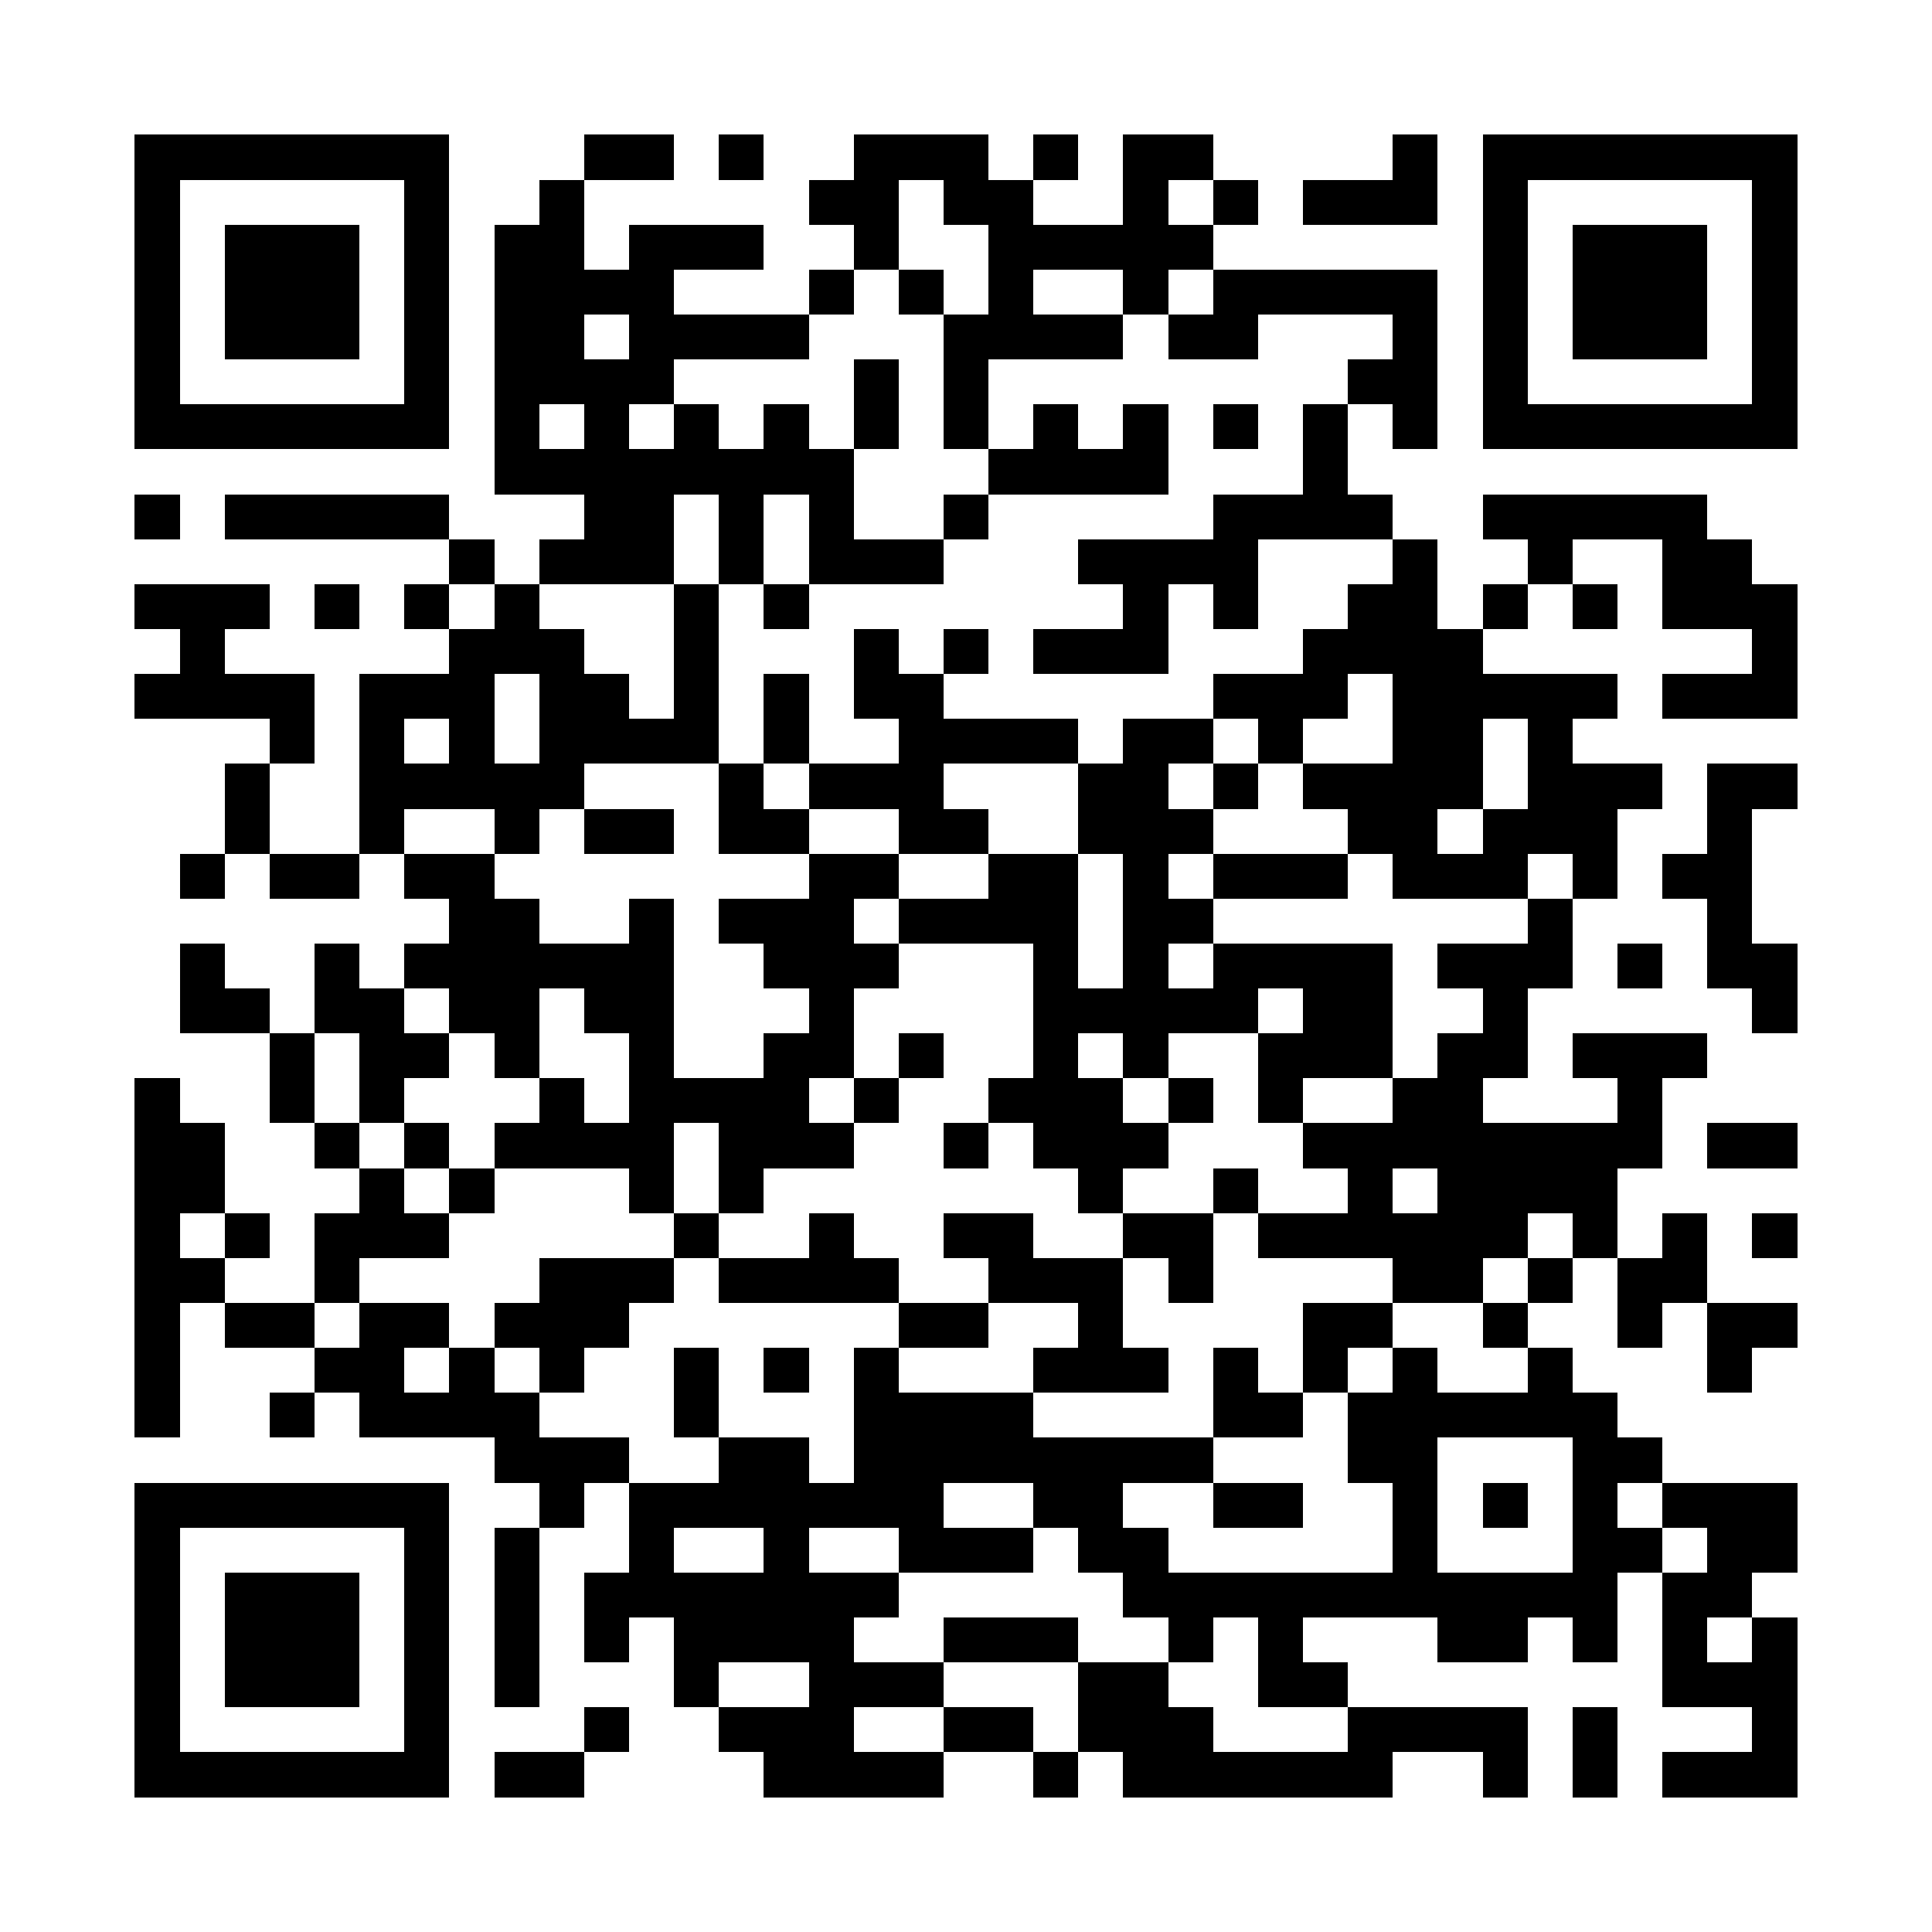
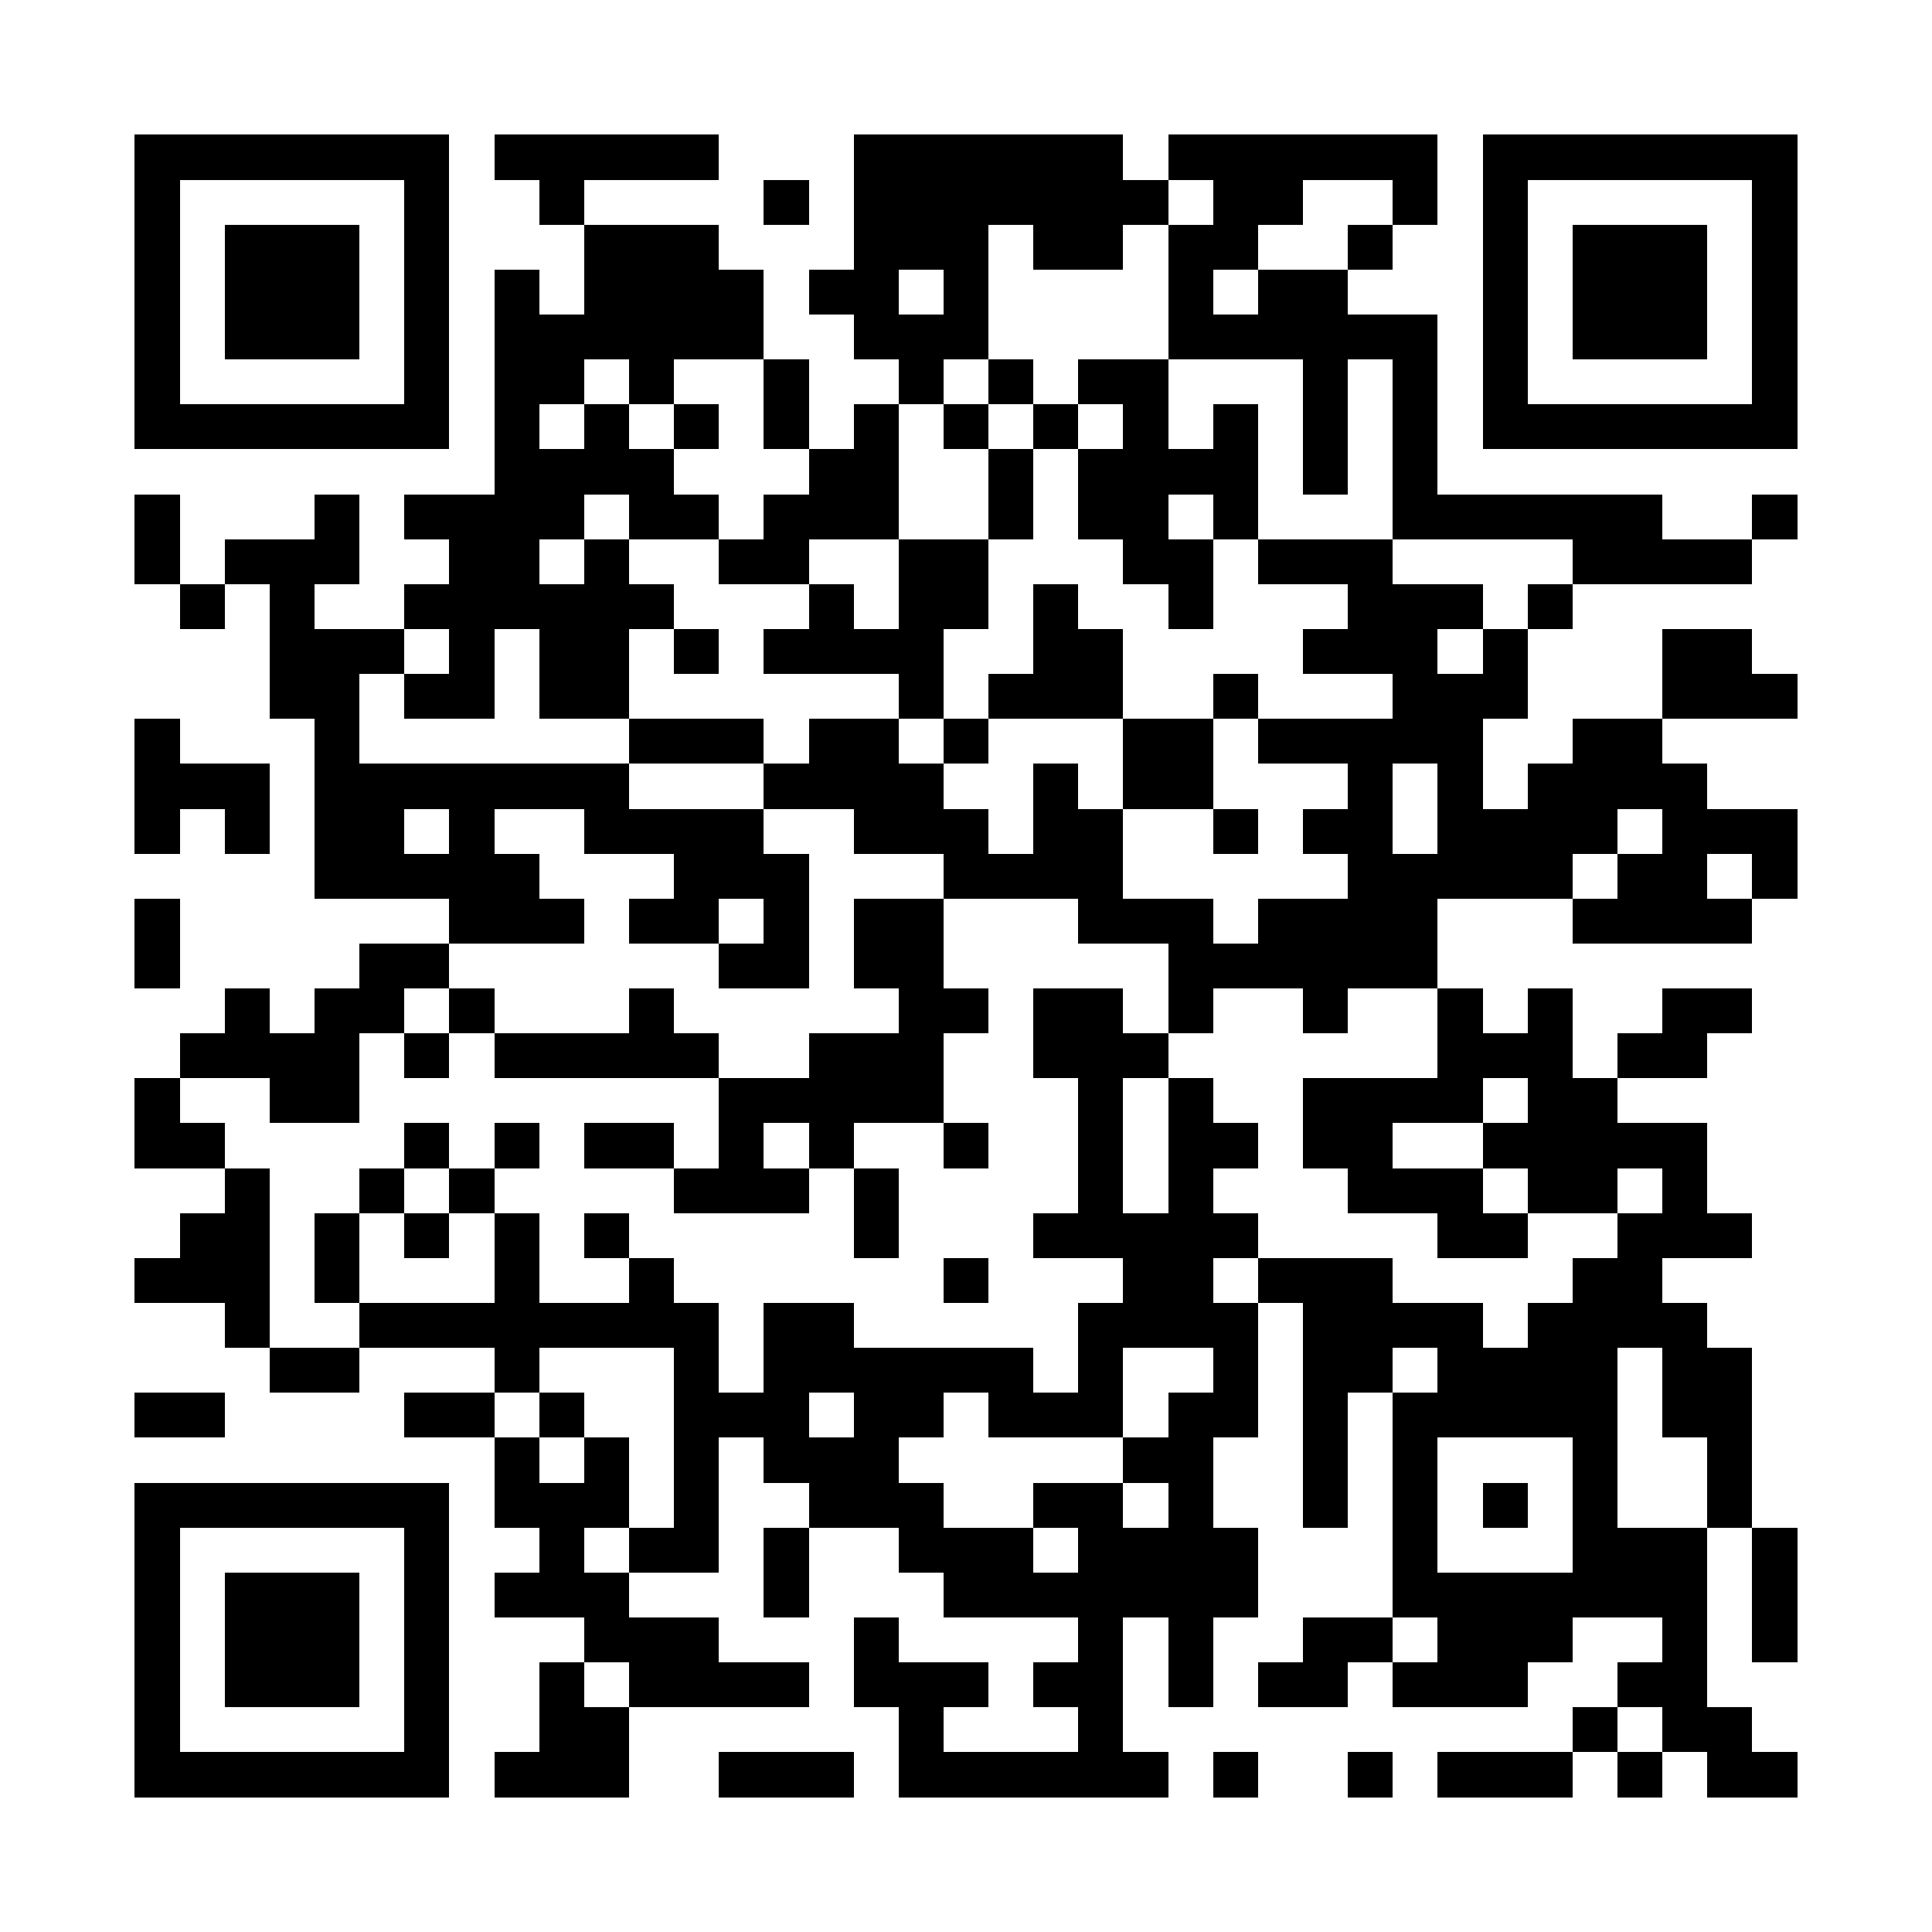
<svg xmlns="http://www.w3.org/2000/svg" viewBox="0 0 43 43" shape-rendering="crispEdges" role="img" aria-label="QR code">
  <rect width="43" height="43" fill="#fff" />
-   <path d="M3 3h7v1h-7zM13 3h2v1h-2zM16 3h1v1h-1zM19 3h3v1h-3zM23 3h1v1h-1zM25 3h2v1h-2zM31 3h1v1h-1zM33 3h7v1h-7zM3 4h1v1h-1zM9 4h1v1h-1zM12 4h1v1h-1zM18 4h2v1h-2zM21 4h2v1h-2zM25 4h1v1h-1zM27 4h1v1h-1zM29 4h3v1h-3zM33 4h1v1h-1zM39 4h1v1h-1zM3 5h1v1h-1zM5 5h3v1h-3zM9 5h1v1h-1zM11 5h2v1h-2zM14 5h3v1h-3zM19 5h1v1h-1zM22 5h5v1h-5zM33 5h1v1h-1zM35 5h3v1h-3zM39 5h1v1h-1zM3 6h1v1h-1zM5 6h3v1h-3zM9 6h1v1h-1zM11 6h4v1h-4zM18 6h1v1h-1zM20 6h1v1h-1zM22 6h1v1h-1zM25 6h1v1h-1zM27 6h5v1h-5zM33 6h1v1h-1zM35 6h3v1h-3zM39 6h1v1h-1zM3 7h1v1h-1zM5 7h3v1h-3zM9 7h1v1h-1zM11 7h2v1h-2zM14 7h4v1h-4zM21 7h4v1h-4zM26 7h2v1h-2zM31 7h1v1h-1zM33 7h1v1h-1zM35 7h3v1h-3zM39 7h1v1h-1zM3 8h1v1h-1zM9 8h1v1h-1zM11 8h4v1h-4zM19 8h1v1h-1zM21 8h1v1h-1zM30 8h2v1h-2zM33 8h1v1h-1zM39 8h1v1h-1zM3 9h7v1h-7zM11 9h1v1h-1zM13 9h1v1h-1zM15 9h1v1h-1zM17 9h1v1h-1zM19 9h1v1h-1zM21 9h1v1h-1zM23 9h1v1h-1zM25 9h1v1h-1zM27 9h1v1h-1zM29 9h1v1h-1zM31 9h1v1h-1zM33 9h7v1h-7zM11 10h8v1h-8zM22 10h4v1h-4zM29 10h1v1h-1zM3 11h1v1h-1zM5 11h5v1h-5zM13 11h2v1h-2zM16 11h1v1h-1zM18 11h1v1h-1zM21 11h1v1h-1zM27 11h4v1h-4zM33 11h5v1h-5zM10 12h1v1h-1zM12 12h3v1h-3zM16 12h1v1h-1zM18 12h3v1h-3zM24 12h4v1h-4zM31 12h1v1h-1zM34 12h1v1h-1zM37 12h2v1h-2zM3 13h3v1h-3zM7 13h1v1h-1zM9 13h1v1h-1zM11 13h1v1h-1zM15 13h1v1h-1zM17 13h1v1h-1zM25 13h1v1h-1zM27 13h1v1h-1zM30 13h2v1h-2zM33 13h1v1h-1zM35 13h1v1h-1zM37 13h3v1h-3zM4 14h1v1h-1zM10 14h3v1h-3zM15 14h1v1h-1zM19 14h1v1h-1zM21 14h1v1h-1zM23 14h3v1h-3zM29 14h4v1h-4zM39 14h1v1h-1zM3 15h4v1h-4zM8 15h3v1h-3zM12 15h2v1h-2zM15 15h1v1h-1zM17 15h1v1h-1zM19 15h2v1h-2zM27 15h3v1h-3zM31 15h5v1h-5zM37 15h3v1h-3zM6 16h1v1h-1zM8 16h1v1h-1zM10 16h1v1h-1zM12 16h4v1h-4zM17 16h1v1h-1zM20 16h4v1h-4zM25 16h2v1h-2zM28 16h1v1h-1zM31 16h2v1h-2zM34 16h1v1h-1zM5 17h1v1h-1zM8 17h5v1h-5zM16 17h1v1h-1zM18 17h3v1h-3zM24 17h2v1h-2zM27 17h1v1h-1zM29 17h4v1h-4zM34 17h3v1h-3zM38 17h2v1h-2zM5 18h1v1h-1zM8 18h1v1h-1zM11 18h1v1h-1zM13 18h2v1h-2zM16 18h2v1h-2zM20 18h2v1h-2zM24 18h3v1h-3zM30 18h2v1h-2zM33 18h3v1h-3zM38 18h1v1h-1zM4 19h1v1h-1zM6 19h2v1h-2zM9 19h2v1h-2zM18 19h2v1h-2zM22 19h2v1h-2zM25 19h1v1h-1zM27 19h3v1h-3zM31 19h3v1h-3zM35 19h1v1h-1zM37 19h2v1h-2zM10 20h2v1h-2zM14 20h1v1h-1zM16 20h3v1h-3zM20 20h4v1h-4zM25 20h2v1h-2zM34 20h1v1h-1zM38 20h1v1h-1zM4 21h1v1h-1zM7 21h1v1h-1zM9 21h6v1h-6zM17 21h3v1h-3zM23 21h1v1h-1zM25 21h1v1h-1zM27 21h4v1h-4zM32 21h3v1h-3zM36 21h1v1h-1zM38 21h2v1h-2zM4 22h2v1h-2zM7 22h2v1h-2zM10 22h2v1h-2zM13 22h2v1h-2zM18 22h1v1h-1zM23 22h5v1h-5zM29 22h2v1h-2zM33 22h1v1h-1zM39 22h1v1h-1zM6 23h1v1h-1zM8 23h2v1h-2zM11 23h1v1h-1zM14 23h1v1h-1zM17 23h2v1h-2zM20 23h1v1h-1zM23 23h1v1h-1zM25 23h1v1h-1zM28 23h3v1h-3zM32 23h2v1h-2zM35 23h3v1h-3zM3 24h1v1h-1zM6 24h1v1h-1zM8 24h1v1h-1zM12 24h1v1h-1zM14 24h4v1h-4zM19 24h1v1h-1zM22 24h3v1h-3zM26 24h1v1h-1zM28 24h1v1h-1zM31 24h2v1h-2zM36 24h1v1h-1zM3 25h2v1h-2zM7 25h1v1h-1zM9 25h1v1h-1zM11 25h4v1h-4zM16 25h3v1h-3zM21 25h1v1h-1zM23 25h3v1h-3zM29 25h8v1h-8zM38 25h2v1h-2zM3 26h2v1h-2zM8 26h1v1h-1zM10 26h1v1h-1zM14 26h1v1h-1zM16 26h1v1h-1zM24 26h1v1h-1zM27 26h1v1h-1zM30 26h1v1h-1zM32 26h4v1h-4zM3 27h1v1h-1zM5 27h1v1h-1zM7 27h3v1h-3zM15 27h1v1h-1zM18 27h1v1h-1zM21 27h2v1h-2zM25 27h2v1h-2zM28 27h6v1h-6zM35 27h1v1h-1zM37 27h1v1h-1zM39 27h1v1h-1zM3 28h2v1h-2zM7 28h1v1h-1zM12 28h3v1h-3zM16 28h4v1h-4zM22 28h3v1h-3zM26 28h1v1h-1zM31 28h2v1h-2zM34 28h1v1h-1zM36 28h2v1h-2zM3 29h1v1h-1zM5 29h2v1h-2zM8 29h2v1h-2zM11 29h3v1h-3zM20 29h2v1h-2zM24 29h1v1h-1zM29 29h2v1h-2zM33 29h1v1h-1zM36 29h1v1h-1zM38 29h2v1h-2zM3 30h1v1h-1zM7 30h2v1h-2zM10 30h1v1h-1zM12 30h1v1h-1zM15 30h1v1h-1zM17 30h1v1h-1zM19 30h1v1h-1zM23 30h3v1h-3zM27 30h1v1h-1zM29 30h1v1h-1zM31 30h1v1h-1zM34 30h1v1h-1zM38 30h1v1h-1zM3 31h1v1h-1zM6 31h1v1h-1zM8 31h4v1h-4zM15 31h1v1h-1zM19 31h4v1h-4zM27 31h2v1h-2zM30 31h6v1h-6zM11 32h3v1h-3zM16 32h2v1h-2zM19 32h8v1h-8zM30 32h2v1h-2zM35 32h2v1h-2zM3 33h7v1h-7zM12 33h1v1h-1zM14 33h7v1h-7zM23 33h2v1h-2zM27 33h2v1h-2zM31 33h1v1h-1zM33 33h1v1h-1zM35 33h1v1h-1zM37 33h3v1h-3zM3 34h1v1h-1zM9 34h1v1h-1zM11 34h1v1h-1zM14 34h1v1h-1zM17 34h1v1h-1zM20 34h3v1h-3zM24 34h2v1h-2zM31 34h1v1h-1zM35 34h2v1h-2zM38 34h2v1h-2zM3 35h1v1h-1zM5 35h3v1h-3zM9 35h1v1h-1zM11 35h1v1h-1zM13 35h7v1h-7zM25 35h11v1h-11zM37 35h2v1h-2zM3 36h1v1h-1zM5 36h3v1h-3zM9 36h1v1h-1zM11 36h1v1h-1zM13 36h1v1h-1zM15 36h4v1h-4zM21 36h3v1h-3zM26 36h1v1h-1zM28 36h1v1h-1zM32 36h2v1h-2zM35 36h1v1h-1zM37 36h1v1h-1zM39 36h1v1h-1zM3 37h1v1h-1zM5 37h3v1h-3zM9 37h1v1h-1zM11 37h1v1h-1zM15 37h1v1h-1zM18 37h3v1h-3zM24 37h2v1h-2zM28 37h2v1h-2zM37 37h3v1h-3zM3 38h1v1h-1zM9 38h1v1h-1zM13 38h1v1h-1zM16 38h3v1h-3zM21 38h2v1h-2zM24 38h3v1h-3zM30 38h4v1h-4zM35 38h1v1h-1zM39 38h1v1h-1zM3 39h7v1h-7zM11 39h2v1h-2zM17 39h4v1h-4zM23 39h1v1h-1zM25 39h6v1h-6zM33 39h1v1h-1zM35 39h1v1h-1zM37 39h3v1h-3z" fill="#000" />
+   <path d="M3 3h7v1h-7zM11 3h5v1h-5zM19 3h6v1h-6zM26 3h6v1h-6zM33 3h7v1h-7zM3 4h1v1h-1zM9 4h1v1h-1zM12 4h1v1h-1zM17 4h1v1h-1zM19 4h7v1h-7zM27 4h2v1h-2zM31 4h1v1h-1zM33 4h1v1h-1zM39 4h1v1h-1zM3 5h1v1h-1zM5 5h3v1h-3zM9 5h1v1h-1zM13 5h3v1h-3zM19 5h3v1h-3zM23 5h2v1h-2zM26 5h2v1h-2zM30 5h1v1h-1zM33 5h1v1h-1zM35 5h3v1h-3zM39 5h1v1h-1zM3 6h1v1h-1zM5 6h3v1h-3zM9 6h1v1h-1zM11 6h1v1h-1zM13 6h4v1h-4zM18 6h2v1h-2zM21 6h1v1h-1zM26 6h1v1h-1zM28 6h2v1h-2zM33 6h1v1h-1zM35 6h3v1h-3zM39 6h1v1h-1zM3 7h1v1h-1zM5 7h3v1h-3zM9 7h1v1h-1zM11 7h6v1h-6zM19 7h3v1h-3zM26 7h6v1h-6zM33 7h1v1h-1zM35 7h3v1h-3zM39 7h1v1h-1zM3 8h1v1h-1zM9 8h1v1h-1zM11 8h2v1h-2zM14 8h1v1h-1zM17 8h1v1h-1zM20 8h1v1h-1zM22 8h1v1h-1zM24 8h2v1h-2zM29 8h1v1h-1zM31 8h1v1h-1zM33 8h1v1h-1zM39 8h1v1h-1zM3 9h7v1h-7zM11 9h1v1h-1zM13 9h1v1h-1zM15 9h1v1h-1zM17 9h1v1h-1zM19 9h1v1h-1zM21 9h1v1h-1zM23 9h1v1h-1zM25 9h1v1h-1zM27 9h1v1h-1zM29 9h1v1h-1zM31 9h1v1h-1zM33 9h7v1h-7zM11 10h4v1h-4zM18 10h2v1h-2zM22 10h1v1h-1zM24 10h4v1h-4zM29 10h1v1h-1zM31 10h1v1h-1zM3 11h1v1h-1zM7 11h1v1h-1zM9 11h4v1h-4zM14 11h2v1h-2zM17 11h3v1h-3zM22 11h1v1h-1zM24 11h2v1h-2zM27 11h1v1h-1zM31 11h6v1h-6zM39 11h1v1h-1zM3 12h1v1h-1zM5 12h3v1h-3zM10 12h2v1h-2zM13 12h1v1h-1zM16 12h2v1h-2zM20 12h2v1h-2zM25 12h2v1h-2zM28 12h3v1h-3zM35 12h4v1h-4zM4 13h1v1h-1zM6 13h1v1h-1zM9 13h6v1h-6zM18 13h1v1h-1zM20 13h2v1h-2zM23 13h1v1h-1zM26 13h1v1h-1zM30 13h3v1h-3zM34 13h1v1h-1zM6 14h3v1h-3zM10 14h1v1h-1zM12 14h2v1h-2zM15 14h1v1h-1zM17 14h4v1h-4zM23 14h2v1h-2zM29 14h3v1h-3zM33 14h1v1h-1zM37 14h2v1h-2zM6 15h2v1h-2zM9 15h2v1h-2zM12 15h2v1h-2zM20 15h1v1h-1zM22 15h3v1h-3zM27 15h1v1h-1zM31 15h3v1h-3zM37 15h3v1h-3zM3 16h1v1h-1zM7 16h1v1h-1zM14 16h3v1h-3zM18 16h2v1h-2zM21 16h1v1h-1zM25 16h2v1h-2zM28 16h5v1h-5zM35 16h2v1h-2zM3 17h3v1h-3zM7 17h7v1h-7zM17 17h4v1h-4zM23 17h1v1h-1zM25 17h2v1h-2zM30 17h1v1h-1zM32 17h1v1h-1zM34 17h4v1h-4zM3 18h1v1h-1zM5 18h1v1h-1zM7 18h2v1h-2zM10 18h1v1h-1zM13 18h4v1h-4zM19 18h3v1h-3zM23 18h2v1h-2zM27 18h1v1h-1zM29 18h2v1h-2zM32 18h4v1h-4zM37 18h3v1h-3zM7 19h5v1h-5zM15 19h3v1h-3zM21 19h4v1h-4zM30 19h5v1h-5zM36 19h2v1h-2zM39 19h1v1h-1zM3 20h1v1h-1zM10 20h3v1h-3zM14 20h2v1h-2zM17 20h1v1h-1zM19 20h2v1h-2zM24 20h3v1h-3zM28 20h4v1h-4zM35 20h4v1h-4zM3 21h1v1h-1zM8 21h2v1h-2zM16 21h2v1h-2zM19 21h2v1h-2zM26 21h6v1h-6zM5 22h1v1h-1zM7 22h2v1h-2zM10 22h1v1h-1zM14 22h1v1h-1zM20 22h2v1h-2zM23 22h2v1h-2zM26 22h1v1h-1zM29 22h1v1h-1zM32 22h1v1h-1zM34 22h1v1h-1zM37 22h2v1h-2zM4 23h4v1h-4zM9 23h1v1h-1zM11 23h5v1h-5zM18 23h3v1h-3zM23 23h3v1h-3zM32 23h3v1h-3zM36 23h2v1h-2zM3 24h1v1h-1zM6 24h2v1h-2zM16 24h5v1h-5zM24 24h1v1h-1zM26 24h1v1h-1zM29 24h4v1h-4zM34 24h2v1h-2zM3 25h2v1h-2zM9 25h1v1h-1zM11 25h1v1h-1zM13 25h2v1h-2zM16 25h1v1h-1zM18 25h1v1h-1zM21 25h1v1h-1zM24 25h1v1h-1zM26 25h2v1h-2zM29 25h2v1h-2zM33 25h5v1h-5zM5 26h1v1h-1zM8 26h1v1h-1zM10 26h1v1h-1zM15 26h3v1h-3zM19 26h1v1h-1zM24 26h1v1h-1zM26 26h1v1h-1zM30 26h3v1h-3zM34 26h2v1h-2zM37 26h1v1h-1zM4 27h2v1h-2zM7 27h1v1h-1zM9 27h1v1h-1zM11 27h1v1h-1zM13 27h1v1h-1zM19 27h1v1h-1zM23 27h5v1h-5zM32 27h2v1h-2zM36 27h3v1h-3zM3 28h3v1h-3zM7 28h1v1h-1zM11 28h1v1h-1zM14 28h1v1h-1zM21 28h1v1h-1zM25 28h2v1h-2zM28 28h3v1h-3zM35 28h2v1h-2zM5 29h1v1h-1zM8 29h8v1h-8zM17 29h2v1h-2zM24 29h4v1h-4zM29 29h4v1h-4zM34 29h4v1h-4zM6 30h2v1h-2zM11 30h1v1h-1zM15 30h1v1h-1zM17 30h6v1h-6zM24 30h1v1h-1zM27 30h1v1h-1zM29 30h2v1h-2zM32 30h4v1h-4zM37 30h2v1h-2zM3 31h2v1h-2zM9 31h2v1h-2zM12 31h1v1h-1zM15 31h3v1h-3zM19 31h2v1h-2zM22 31h3v1h-3zM26 31h2v1h-2zM29 31h1v1h-1zM31 31h5v1h-5zM37 31h2v1h-2zM11 32h1v1h-1zM13 32h1v1h-1zM15 32h1v1h-1zM17 32h3v1h-3zM25 32h2v1h-2zM29 32h1v1h-1zM31 32h1v1h-1zM35 32h1v1h-1zM38 32h1v1h-1zM3 33h7v1h-7zM11 33h3v1h-3zM15 33h1v1h-1zM18 33h3v1h-3zM23 33h2v1h-2zM26 33h1v1h-1zM29 33h1v1h-1zM31 33h1v1h-1zM33 33h1v1h-1zM35 33h1v1h-1zM38 33h1v1h-1zM3 34h1v1h-1zM9 34h1v1h-1zM12 34h1v1h-1zM14 34h2v1h-2zM17 34h1v1h-1zM20 34h3v1h-3zM24 34h4v1h-4zM31 34h1v1h-1zM35 34h3v1h-3zM39 34h1v1h-1zM3 35h1v1h-1zM5 35h3v1h-3zM9 35h1v1h-1zM11 35h3v1h-3zM17 35h1v1h-1zM21 35h7v1h-7zM31 35h7v1h-7zM39 35h1v1h-1zM3 36h1v1h-1zM5 36h3v1h-3zM9 36h1v1h-1zM13 36h3v1h-3zM19 36h1v1h-1zM24 36h1v1h-1zM26 36h1v1h-1zM29 36h2v1h-2zM32 36h3v1h-3zM37 36h1v1h-1zM39 36h1v1h-1zM3 37h1v1h-1zM5 37h3v1h-3zM9 37h1v1h-1zM12 37h1v1h-1zM14 37h4v1h-4zM19 37h3v1h-3zM23 37h2v1h-2zM26 37h1v1h-1zM28 37h2v1h-2zM31 37h3v1h-3zM36 37h2v1h-2zM3 38h1v1h-1zM9 38h1v1h-1zM12 38h2v1h-2zM20 38h1v1h-1zM24 38h1v1h-1zM35 38h1v1h-1zM37 38h2v1h-2zM3 39h7v1h-7zM11 39h3v1h-3zM16 39h3v1h-3zM20 39h6v1h-6zM27 39h1v1h-1zM30 39h1v1h-1zM32 39h3v1h-3zM36 39h1v1h-1zM38 39h2v1h-2z" fill="#000" />
</svg>
